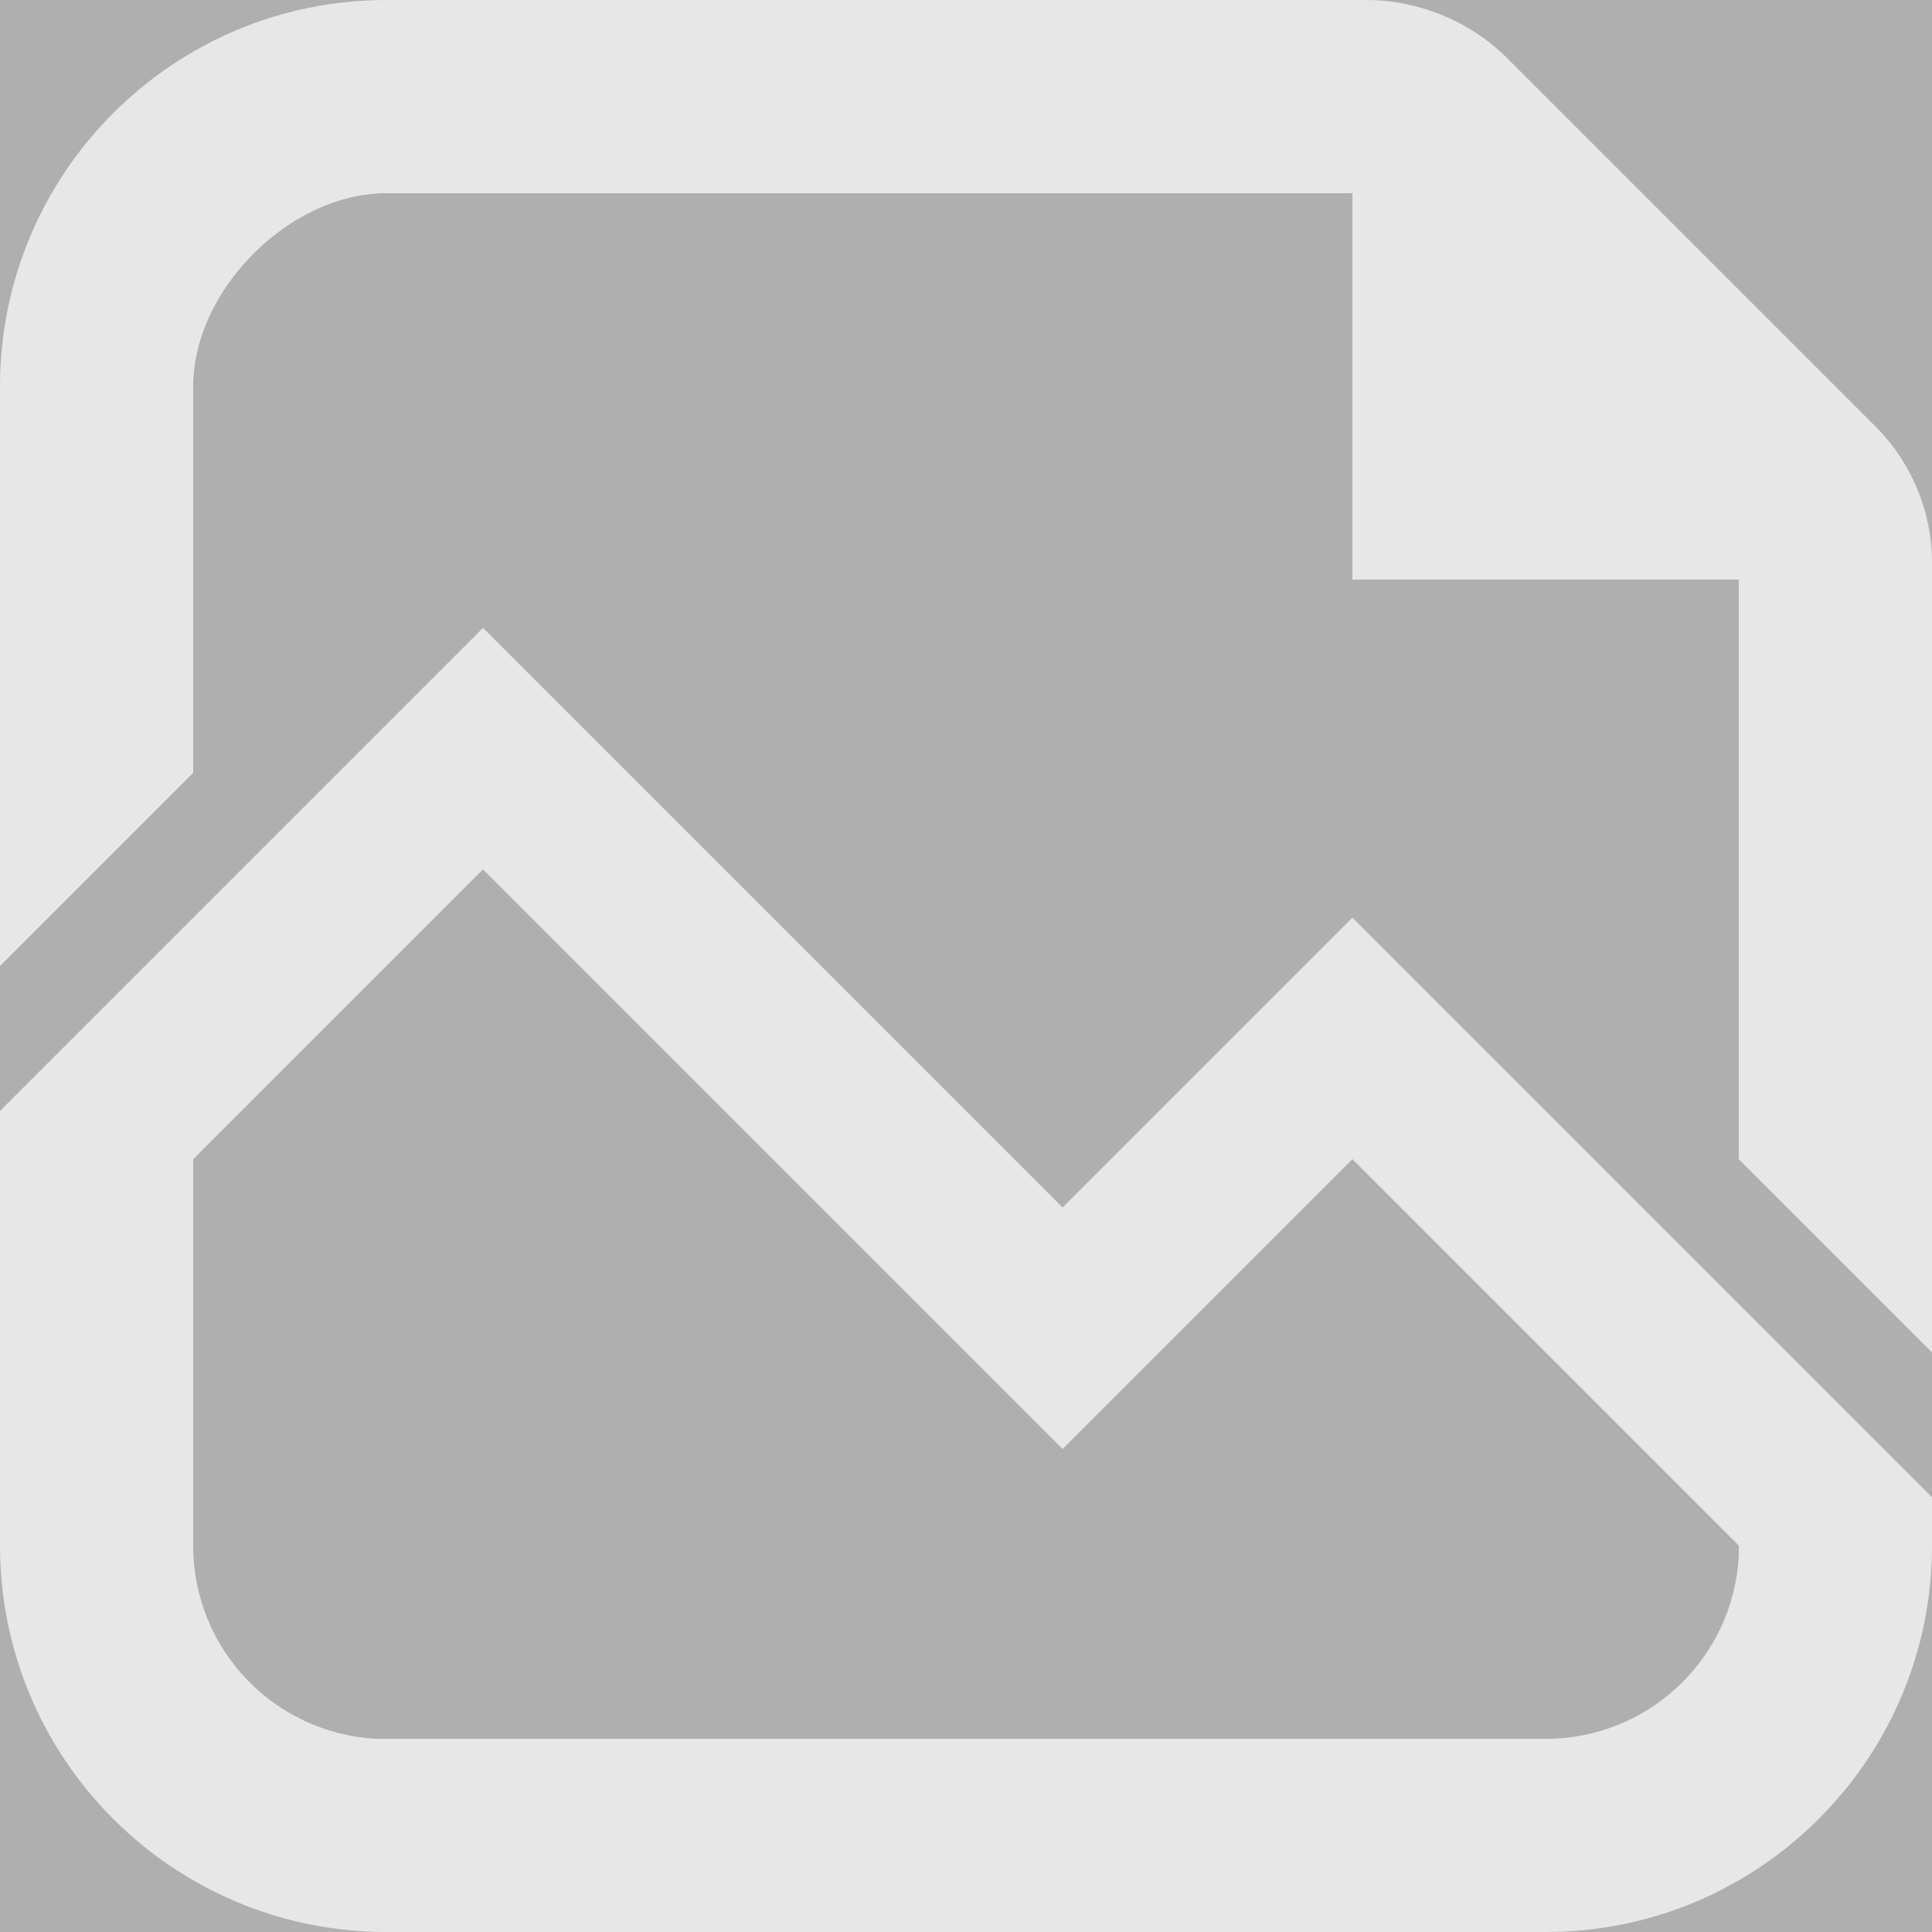
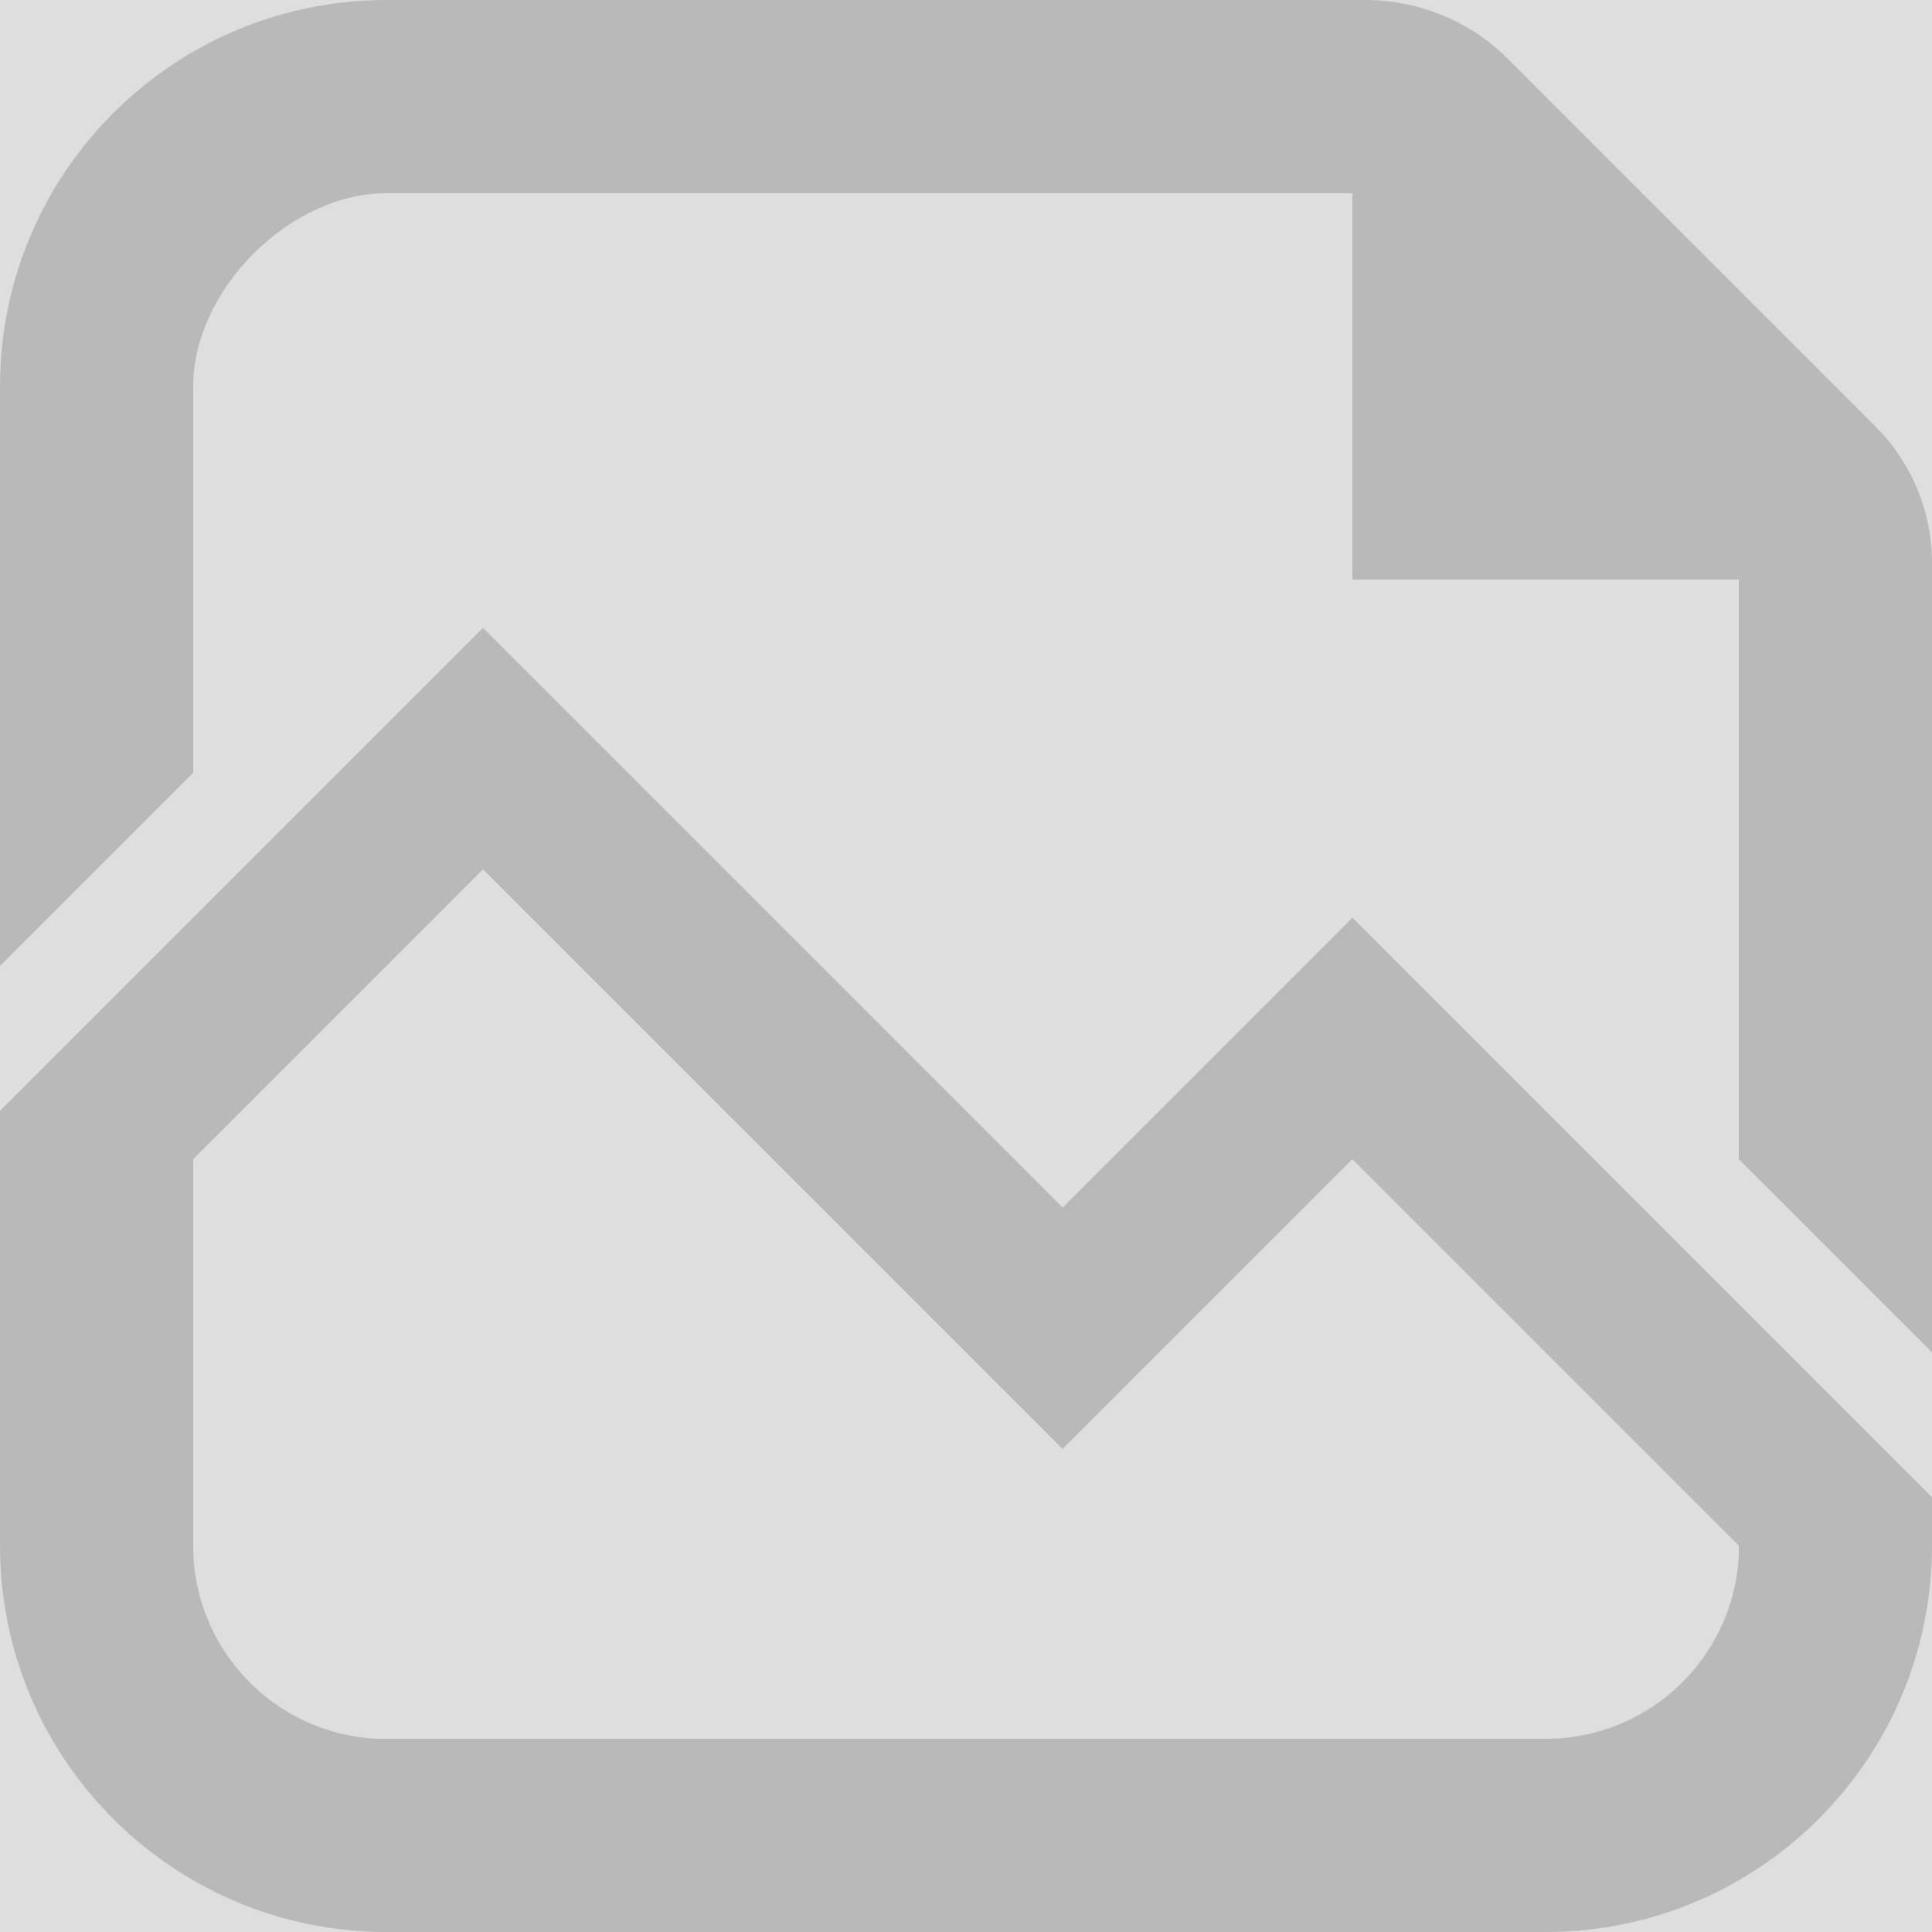
<svg xmlns="http://www.w3.org/2000/svg">
  <defs>
-     <path id="icon" fill="#FFF" d="m14 17 12 12 6-6 12 12v1a8 8 0 0 1-8 8H12a8 8 0 0 1-8-8v-9l10-10Zm0 5-6 6v8a4 4 0 0 0 3.8 4H36a4 4 0 0 0 4-3.8V36l-8-8-6 6-12-12ZM32.3 4c1 0 2.1.4 2.9 1.2l7.6 7.6a4 4 0 0 1 1.2 2.9V32l-4-4V16h-8V8H12c-2 0-4 2-4 4v8l-4 4V12a8 8 0 0 1 8-8h20.3Z" opacity=".7" />
+     <path id="icon" fill="#AAA" d="m14 17 12 12 6-6 12 12v1a8 8 0 0 1-8 8H12a8 8 0 0 1-8-8v-9l10-10Zm0 5-6 6v8a4 4 0 0 0 3.8 4H36a4 4 0 0 0 4-3.8V36l-8-8-6 6-12-12ZM32.3 4c1 0 2.1.4 2.9 1.2l7.6 7.6a4 4 0 0 1 1.2 2.9V32l-4-4V16h-8V8H12c-2 0-4 2-4 4v8l-4 4V12a8 8 0 0 1 8-8h20.3Z" opacity=".7" />
  </defs>
-   <rect fill="#17181C" width="100%" height="100%" opacity=".3" />
+   <rect fill="#000" width="100%" height="100%" opacity="0.075" />
  <use href="#icon" x="50%" y="50%" transform="translate(-24 -24)" />
</svg>
